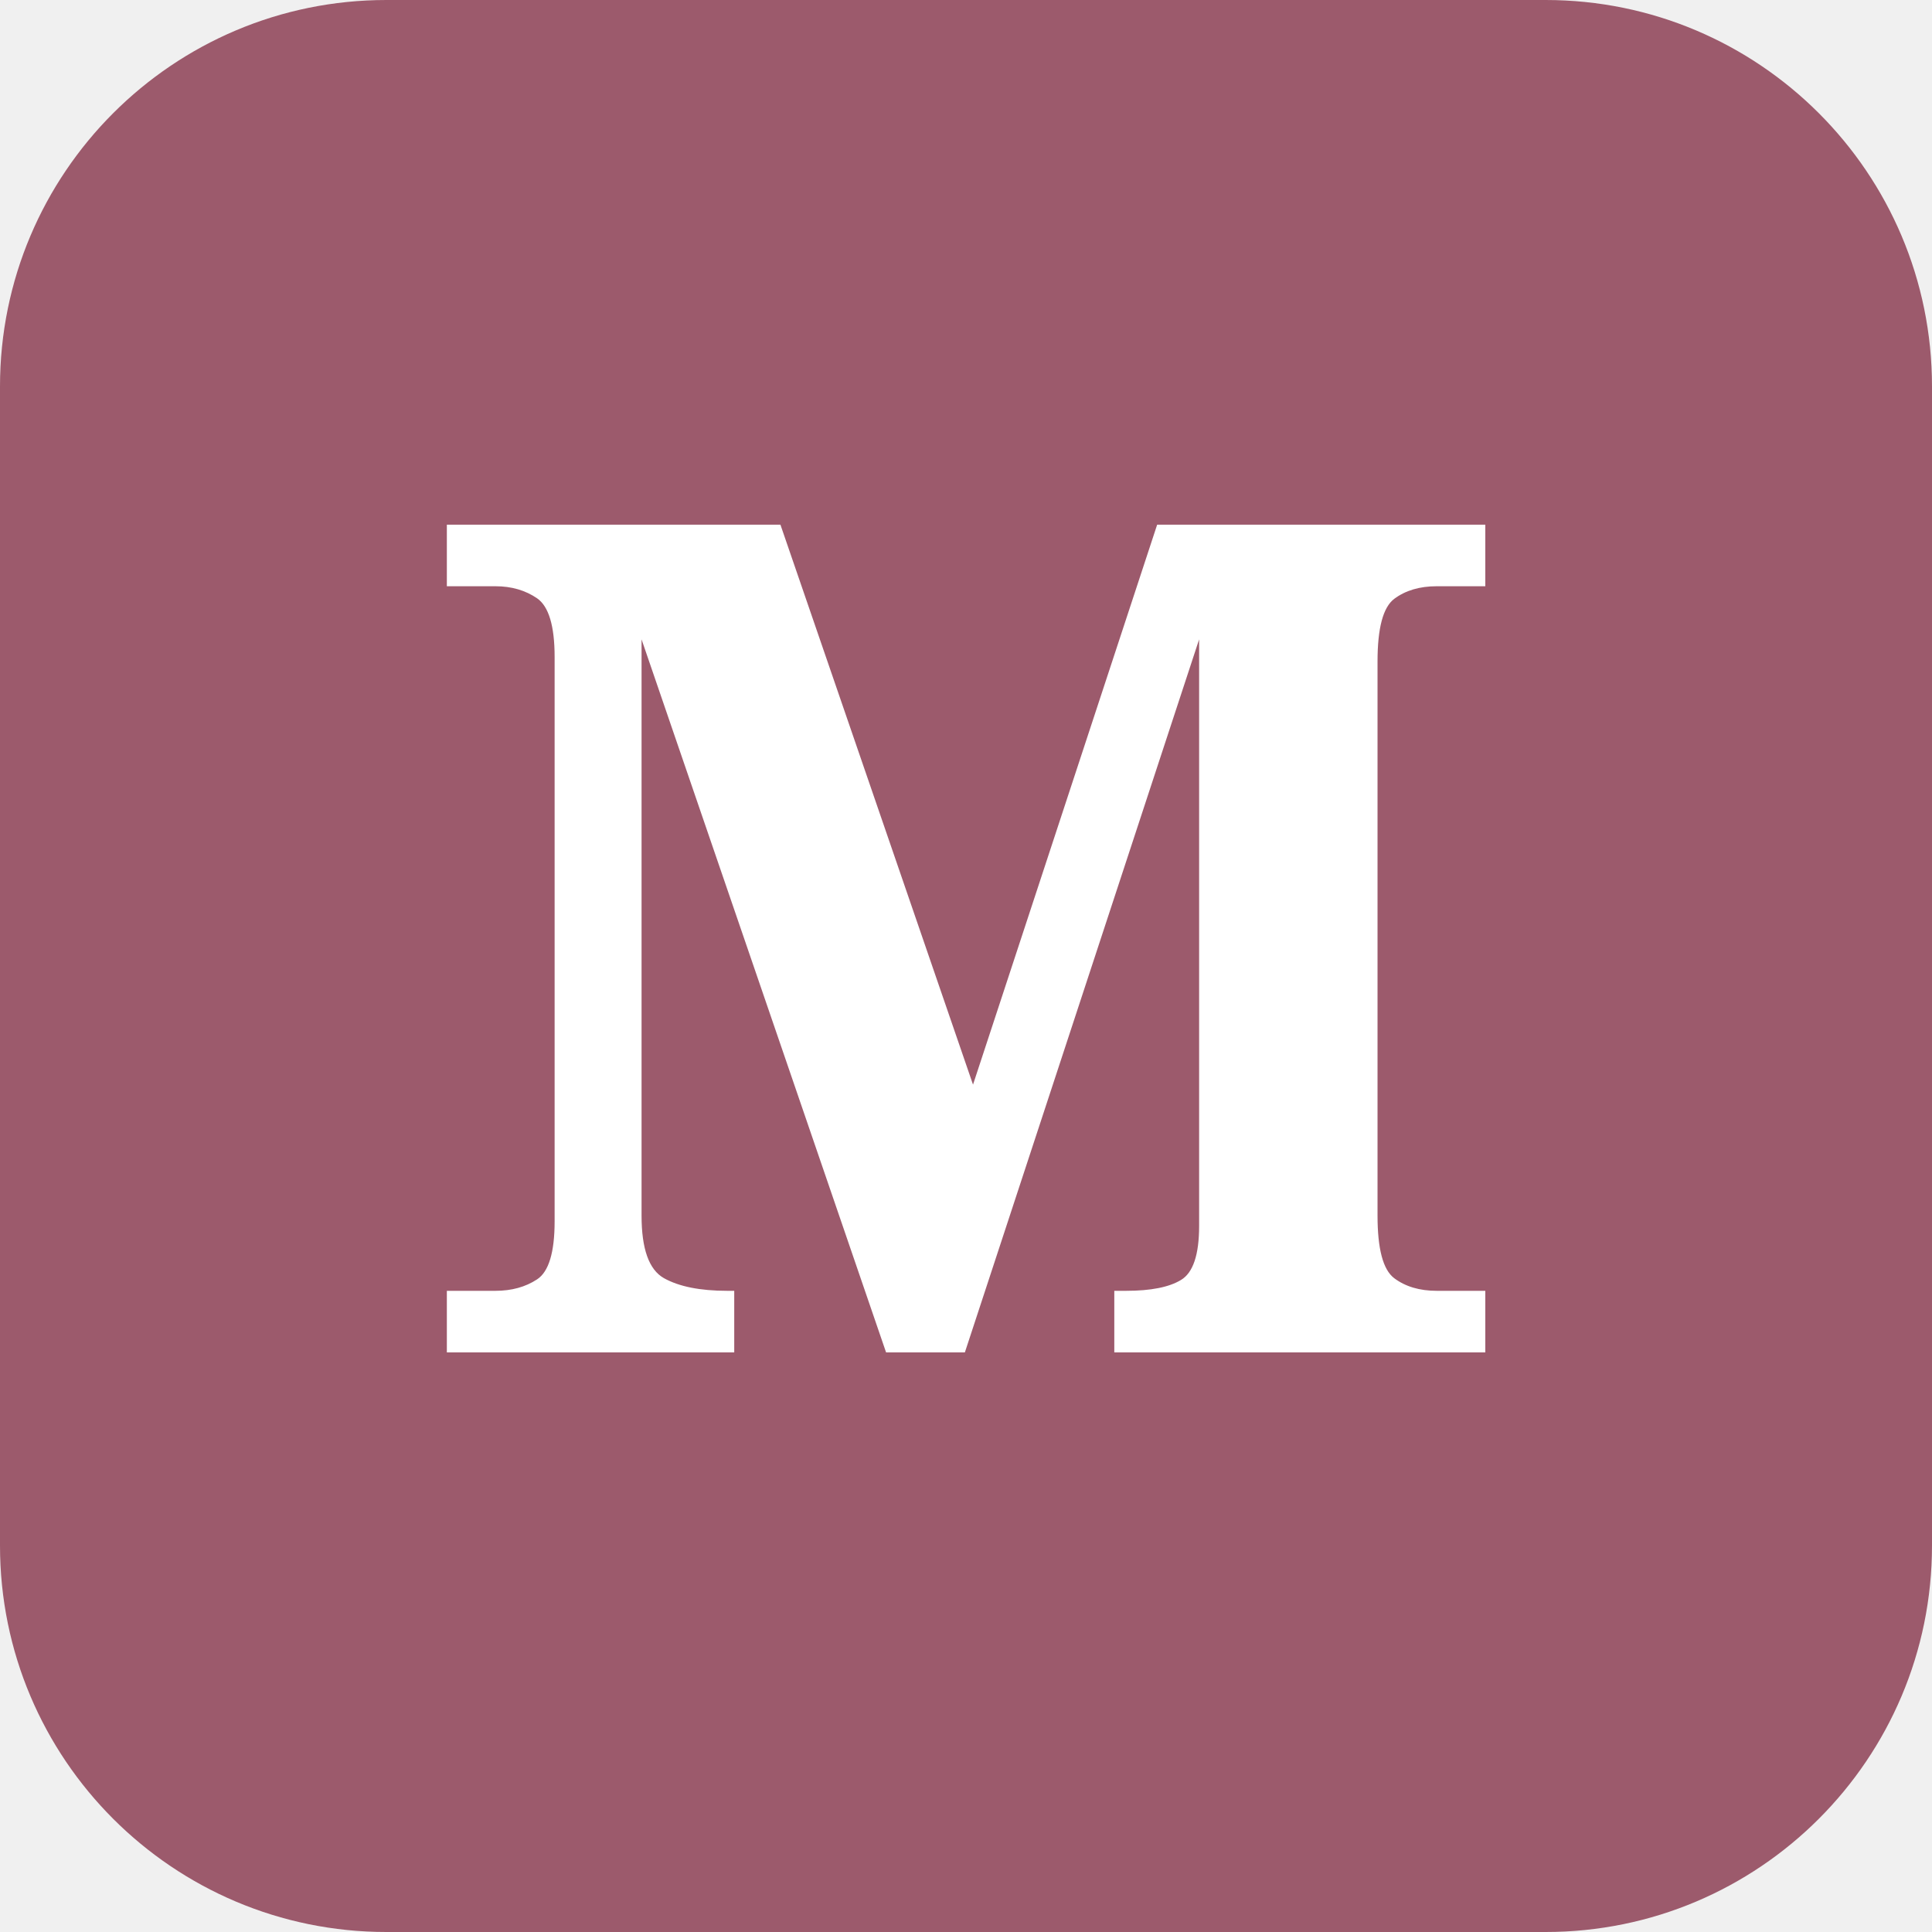
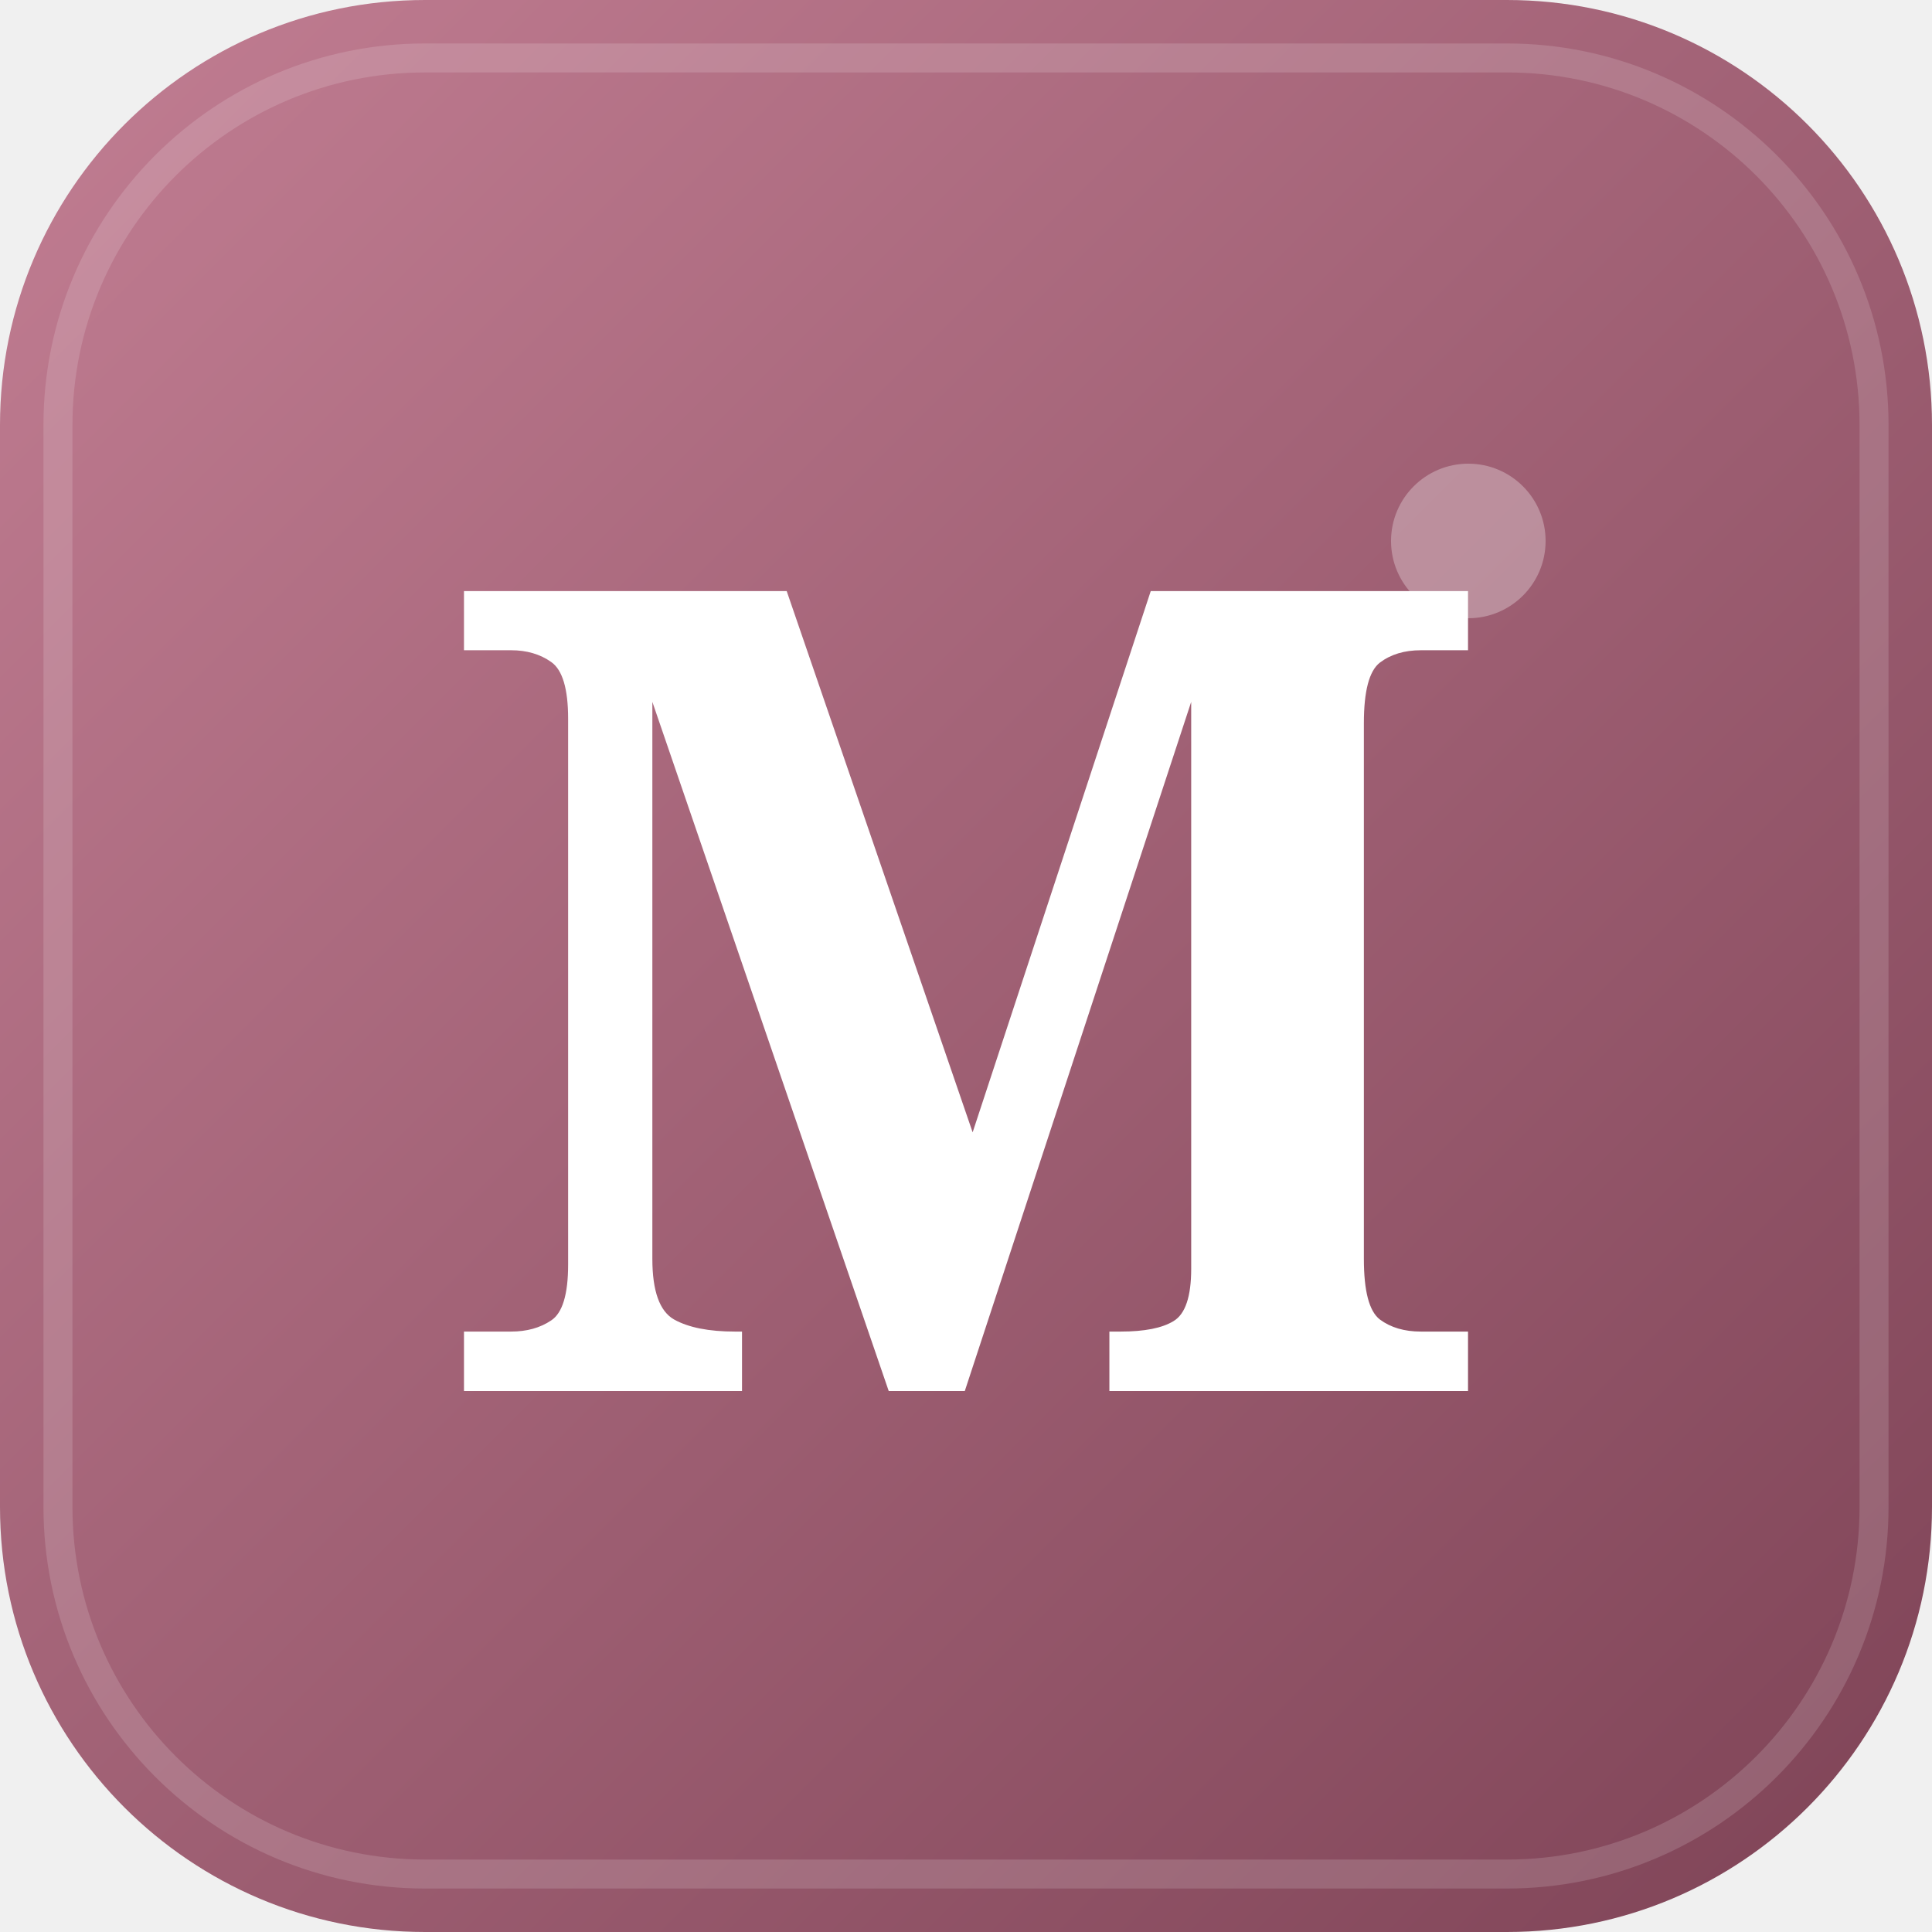
<svg xmlns="http://www.w3.org/2000/svg" viewBox="0 0 100 100">
-   <rect width="100" height="100" rx="20" fill="#9C5A6C" />
-   <text x="50" y="70" font-size="60" text-anchor="middle" fill="white" font-family="Georgia,serif" font-weight="bold">M</text>
+   <defs>
+     <linearGradient id="bg" x1="0" y1="0" x2="1" y2="1">
+       <stop offset="0%" stop-color="#C27E93" />
+       <stop offset="100%" stop-color="#7E4356" />
+     </linearGradient>
+   </defs>
+   <rect width="100" height="100" rx="22" fill="url(#bg)" />
+   <rect x="3" y="3" width="94" height="94" rx="19" fill="none" stroke="rgba(255,255,255,0.15)" stroke-width="1.5" />
+   <text x="50" y="72" font-size="58" text-anchor="middle" fill="white" font-family="Georgia,serif" font-weight="bold" letter-spacing="-2">M</text>
+   <circle cx="76" cy="28" r="4" fill="rgba(255,255,255,0.3)" />
</svg>
